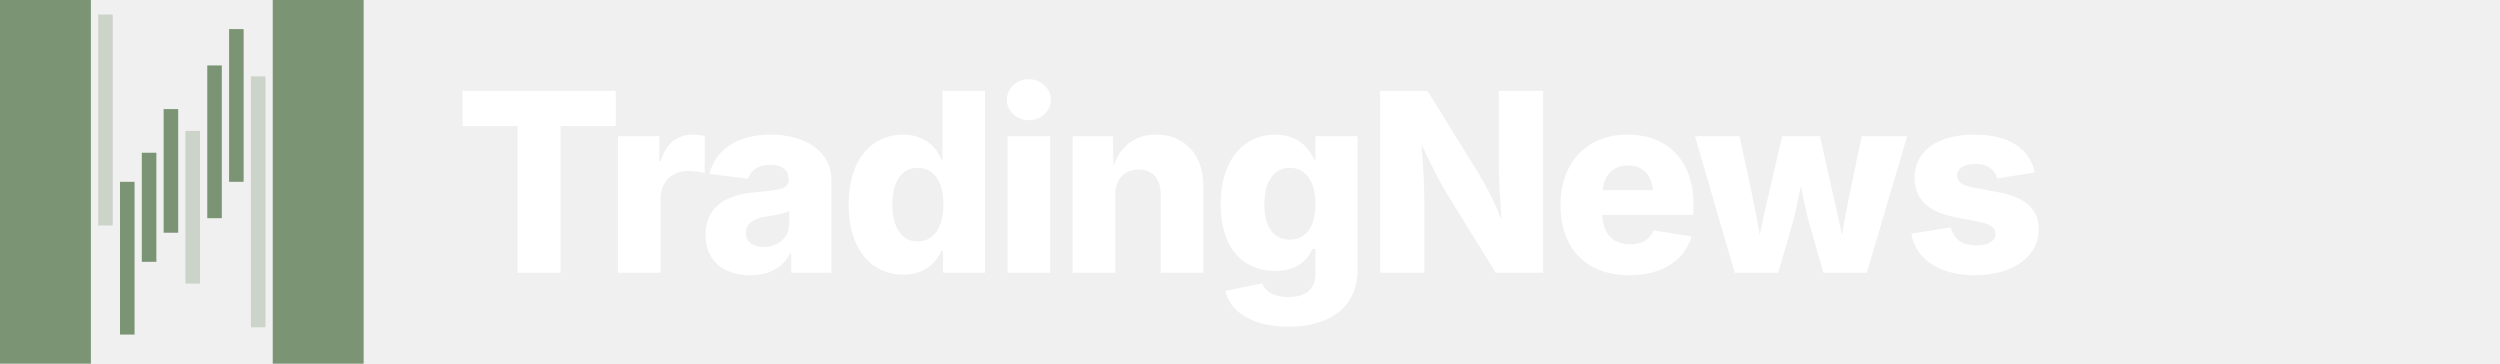
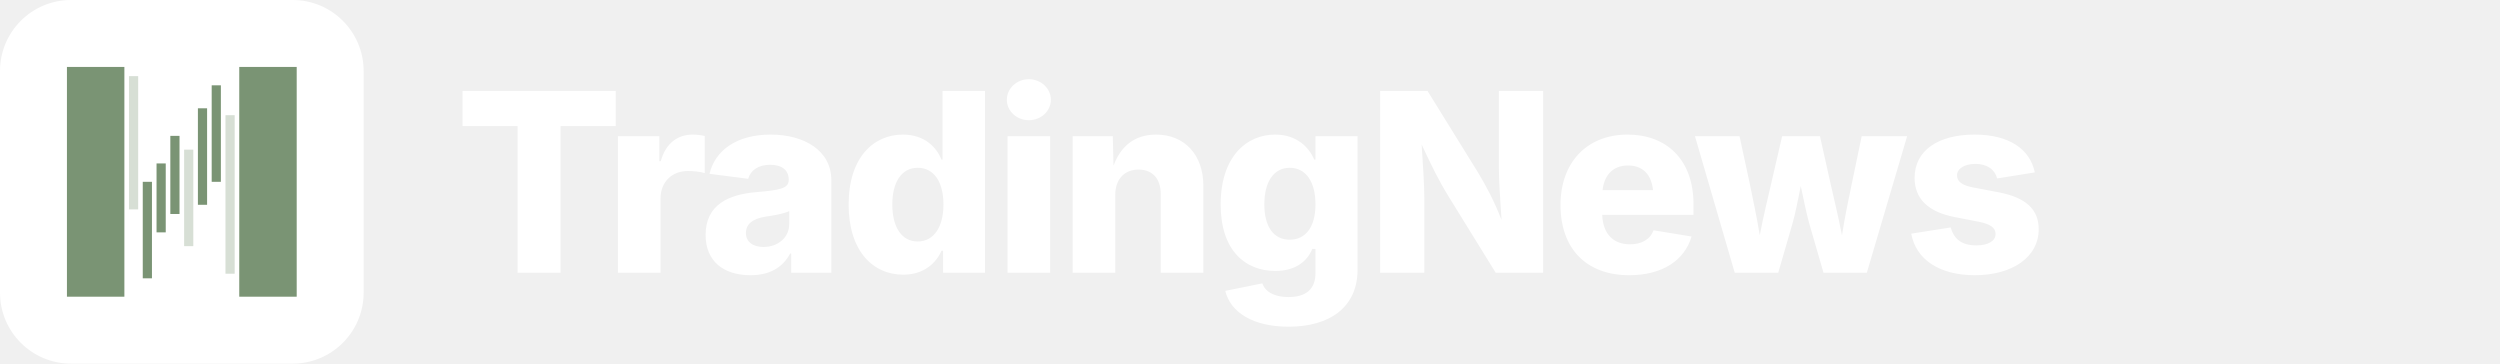
<svg xmlns="http://www.w3.org/2000/svg" viewBox="0 0 220 32" fill="none">
-   <svg x="0" y="0" width="32" height="32" viewBox="0 0 508 508">
-     <rect width="127" height="508" fill="#7A9474" />
-     <rect x="381" width="127" height="508" fill="#7A9474" />
-     <rect x="137.16" y="20.32" width="20.32" height="294.64" fill="#7A9474" fill-opacity="0.3" />
-     <rect x="167.64" y="254" width="20.32" height="213.36" fill="#7A9474" />
-     <rect x="198.12" y="213.36" width="20.32" height="152.4" fill="#7A9474" />
-     <rect x="228.6" y="152.4" width="20.32" height="172.72" fill="#7A9474" />
-     <rect x="259.08" y="182.88" width="20.32" height="213.36" fill="#7A9474" fill-opacity="0.3" />
-     <rect x="289.56" y="91.44" width="20.32" height="213.36" fill="#7A9474" />
-     <rect x="320.04" y="40.64" width="20.32" height="213.36" fill="#7A9474" />
-     <rect x="350.52" y="106.68" width="20.32" height="350.52" fill="#7A9474" fill-opacity="0.3" />
+   <svg x="0" y="0" width="32" height="32" viewBox="0 0 1024 1024">
+     <rect width="1024" height="1024" rx="200" fill="#FFFFFF" />
+     <rect x="188.5" y="188.5" width="161.75" height="647.01" fill="#7A9474" />
+     <rect x="673.75" y="188.5" width="161.75" height="647.01" fill="#7A9474" />
+     <rect x="363.19" y="214.38" width="25.88" height="375.26" fill="#7A9474" fill-opacity="0.3" />
+     <rect x="402.01" y="512" width="25.88" height="271.74" fill="#7A9474" />
+     <rect x="440.83" y="460.24" width="25.88" height="194.1" fill="#7A9474" />
+     <rect x="479.65" y="382.6" width="25.88" height="219.98" fill="#7A9474" />
+     <rect x="518.47" y="421.42" width="25.88" height="271.74" fill="#7A9474" fill-opacity="0.3" />
+     <rect x="557.29" y="304.96" width="25.88" height="271.74" fill="#7A9474" />
+     <rect x="596.11" y="240.26" width="25.88" height="271.74" fill="#7A9474" />
+     <rect x="634.93" y="324.37" width="25.88" height="446.43" fill="#7A9474" fill-opacity="0.3" />
  </svg>
  <text x="40" y="24" font-family="Inter, system-ui, -apple-system, sans-serif" font-size="22" font-weight="800" fill="#FFFFFF" letter-spacing="-0.5">TradingNews</text>
</svg>
